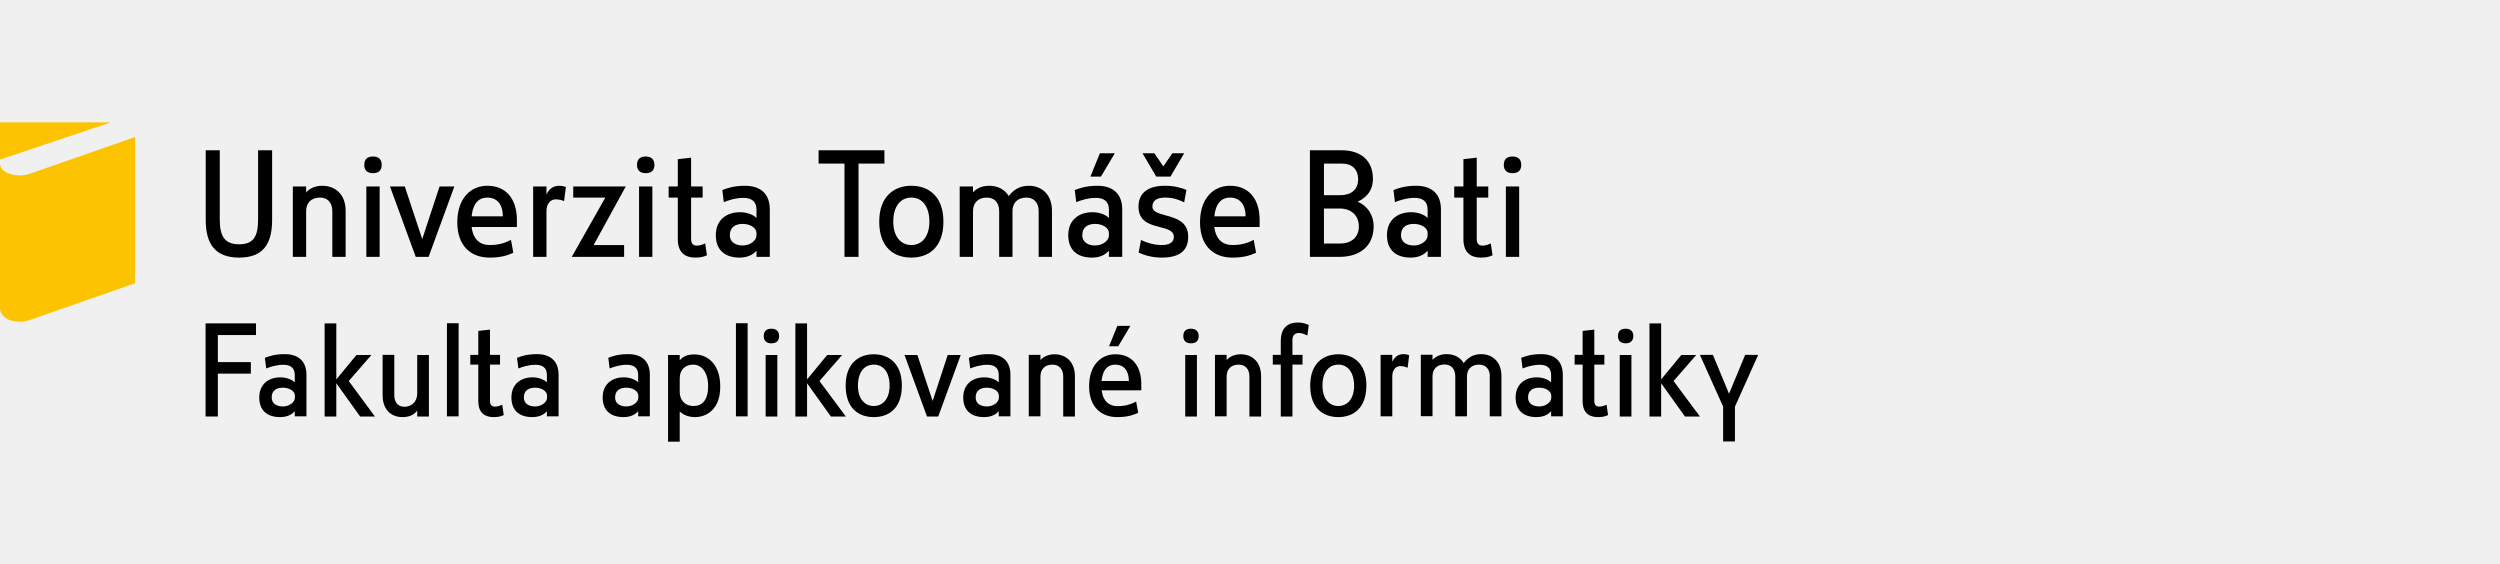
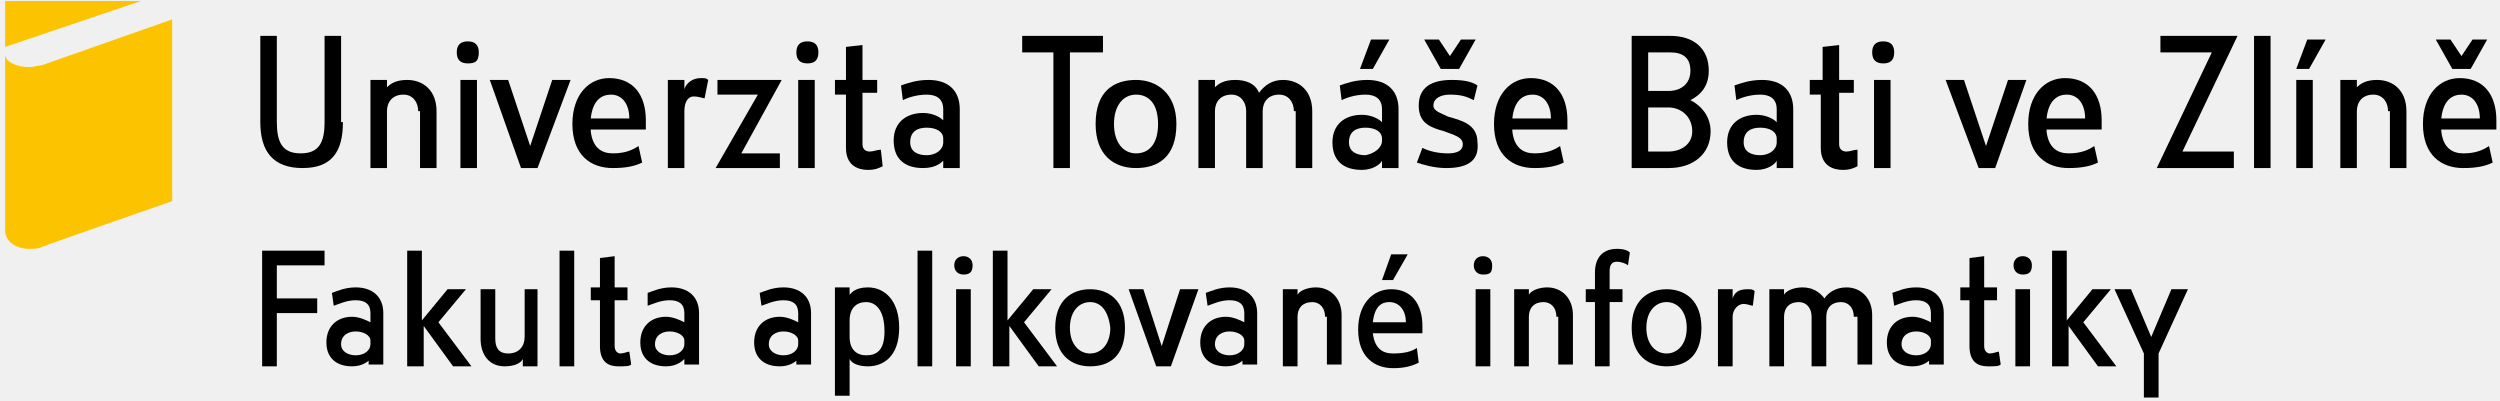
- <svg xmlns="http://www.w3.org/2000/svg" width="940" height="212" viewBox="0 0 940 212" fill="none">
-   <g clip-path="url(#clip0)">
-     <path d="M94.312 136.097V140.488H81.911V156.606H77.296V121.59H96.258V125.981H81.911V136.152H94.312V136.097Z" fill="black" />
-     <path d="M110.883 154.55C110.16 155.384 108.603 156.829 105.322 156.829C100.318 156.829 97.481 154.217 97.481 149.437C97.481 144.545 100.874 141.878 105.434 141.878C107.88 141.878 109.882 142.822 110.827 143.767V140.933C110.827 138.154 108.992 137.153 106.546 137.153C103.821 137.153 101.374 138.042 100.095 138.543L99.595 134.541C100.985 133.985 103.32 133.151 107.046 133.151C112.273 133.151 115.22 135.875 115.22 140.933V156.551H110.827V154.55H110.883ZM110.883 148.77C110.883 146.991 108.714 145.768 106.379 145.768C104.099 145.768 102.153 146.713 102.153 149.437C102.153 151.938 104.266 152.827 106.379 152.827C108.881 152.827 110.883 151.16 110.883 149.548V148.77Z" fill="black" />
-     <path d="M126.454 156.606H122.061V121.59H126.454V142.655L134.016 133.484H139.633L131.125 143.267L140.967 156.606H135.407L126.454 144.1V156.606Z" fill="black" />
-     <path d="M156.871 154.384C156.093 155.384 154.758 156.829 151.31 156.829C146.806 156.829 143.859 153.772 143.859 148.603V133.43H148.252V148.492C148.252 151.104 149.475 152.939 152.033 152.939C155.203 152.939 156.871 150.604 156.871 147.992V133.485H161.264V156.607H156.871V154.384Z" fill="black" />
-     <path d="M172.442 121.536V156.552H168.049V121.536H172.442Z" fill="black" />
-     <path d="M189.402 156.052C188.624 156.441 187.623 156.83 185.621 156.83C182.952 156.83 179.838 155.829 179.838 150.772V137.099H176.835V133.43H179.838V124.426L184.231 123.926V133.43H188.012V137.099H184.231V150.772C184.231 152.439 185.12 152.884 186.066 152.884C187.178 152.884 188.012 152.55 188.846 152.161L189.402 156.052Z" fill="black" />
-     <path d="M205.696 154.55C204.972 155.384 203.416 156.829 200.134 156.829C195.13 156.829 192.294 154.217 192.294 149.437C192.294 144.545 195.686 141.878 200.246 141.878C202.692 141.878 204.693 142.822 205.639 143.767V140.933C205.639 138.154 203.805 137.153 201.358 137.153C198.633 137.153 196.186 138.042 194.907 138.543L194.407 134.541C195.797 133.985 198.133 133.151 201.858 133.151C207.085 133.151 210.032 135.875 210.032 140.933V156.551H205.639V154.55H205.696ZM205.696 148.77C205.696 146.991 203.526 145.768 201.191 145.768C198.911 145.768 196.965 146.713 196.965 149.437C196.965 151.938 199.078 152.827 201.191 152.827C203.693 152.827 205.696 151.16 205.696 149.548V148.77Z" fill="black" />
-     <path d="M240.006 154.55C239.282 155.384 237.726 156.829 234.445 156.829C229.44 156.829 226.604 154.217 226.604 149.437C226.604 144.545 229.997 141.878 234.555 141.878C237.002 141.878 239.005 142.822 239.951 143.767V140.933C239.951 138.154 238.114 137.153 235.668 137.153C232.944 137.153 230.497 138.042 229.218 138.543L228.718 134.541C230.107 133.985 232.387 133.151 236.168 133.151C241.395 133.151 244.342 135.875 244.342 140.933V156.551H239.951V154.55H240.006ZM240.006 148.77C240.006 146.991 237.838 145.768 235.501 145.768C233.221 145.768 231.274 146.713 231.274 149.437C231.274 151.938 233.388 152.827 235.501 152.827C238.005 152.827 240.006 151.16 240.006 149.548V148.77Z" fill="black" />
-     <path d="M261.36 156.829C258.079 156.829 256.354 155.44 255.575 154.717V166.056H251.182V133.485H255.575V135.486C256.242 134.708 257.522 133.263 261.136 133.263C266.087 133.263 270.813 136.987 270.813 145.268C270.868 153.994 265.586 156.829 261.36 156.829ZM260.693 137.098C257.855 137.098 255.575 138.765 255.575 142.378V147.213C255.575 150.937 258.022 152.66 260.693 152.66C263.75 152.66 266.253 150.826 266.253 145.157C266.253 139.543 263.416 137.098 260.693 137.098Z" fill="black" />
-     <path d="M281.101 121.536V156.552H276.708V121.536H281.101Z" fill="black" />
-     <path d="M290.054 129.094C288.217 129.094 287.162 128.149 287.162 126.371C287.162 124.537 288.163 123.592 290.054 123.592C291.834 123.592 292.944 124.537 292.944 126.371C292.944 128.205 291.889 129.094 290.054 129.094ZM292.277 133.485V156.607H287.884V133.485H292.277Z" fill="black" />
-     <path d="M303.455 156.606H299.062V121.59H303.455V142.655L311.018 133.484H316.633L308.125 143.267L318.024 156.606H312.409L303.455 144.1V156.606Z" fill="black" />
-     <path d="M328.534 156.829C322.863 156.829 317.969 153.55 317.969 144.99C317.969 136.431 323.085 133.207 328.534 133.207C334.039 133.207 339.1 136.486 339.1 144.99C339.1 153.605 334.151 156.829 328.534 156.829ZM328.534 137.098C325.086 137.098 322.584 139.821 322.584 144.99C322.584 149.993 325.143 152.66 328.534 152.66C331.926 152.66 334.485 149.993 334.485 144.99C334.485 139.821 332.038 137.098 328.534 137.098Z" fill="black" />
-     <path d="M340.1 133.485H344.939L350.666 150.771L356.339 133.485H361.232L352.779 156.607H348.553L340.1 133.485Z" fill="black" />
-     <path d="M375.58 154.55C374.856 155.384 373.3 156.829 370.019 156.829C365.013 156.829 362.178 154.217 362.178 149.437C362.178 144.545 365.569 141.878 370.129 141.878C372.576 141.878 374.579 142.822 375.523 143.767V140.933C375.523 138.154 373.688 137.153 371.241 137.153C368.516 137.153 366.069 138.042 364.792 138.543L364.291 134.541C365.681 133.985 368.016 133.151 371.742 133.151C376.969 133.151 379.916 135.875 379.916 140.933V156.551H375.523V154.55H375.58ZM375.58 148.77C375.58 146.991 373.409 145.768 371.075 145.768C368.795 145.768 366.848 146.713 366.848 149.437C366.848 151.938 368.961 152.827 371.075 152.827C373.633 152.827 375.58 151.16 375.58 149.548V148.77Z" fill="black" />
-     <path d="M399.769 141.544C399.769 138.932 398.323 137.098 395.764 137.098C392.762 137.098 391.204 138.932 391.204 141.544V156.551H386.813V133.429H391.204V135.375C392.04 134.43 393.763 133.207 396.488 133.207C400.991 133.207 404.162 136.264 404.162 141.433V156.607H399.769V141.544Z" fill="black" />
-     <path d="M414.228 146.769C414.728 150.993 417.175 152.716 420.122 152.716C423.457 152.716 425.459 151.882 427.183 150.993L427.962 155.217C425.849 156.162 423.736 156.829 420.065 156.829C414.228 156.829 409.501 153.216 409.501 145.212C409.501 137.375 413.894 133.207 419.398 133.207C425.682 133.207 429.13 137.653 429.13 144.434V146.769H414.228ZM424.458 143.267C424.458 139.209 422.457 137.097 419.343 137.097C416.951 137.097 414.671 138.431 414.171 143.267H424.458ZM420.122 122.535H425.015L420.455 130.205H417.008L420.122 122.535Z" fill="black" />
-     <path d="M447.814 129.094C445.979 129.094 444.923 128.149 444.923 126.371C444.923 124.537 445.924 123.592 447.814 123.592C449.593 123.592 450.706 124.537 450.706 126.371C450.706 128.205 449.65 129.094 447.814 129.094ZM450.039 133.485V156.607H445.645V133.485H450.039Z" fill="black" />
-     <path d="M469.78 141.544C469.78 138.932 468.334 137.098 465.777 137.098C462.773 137.098 461.217 138.932 461.217 141.544V156.551H456.824V133.429H461.217V135.375C462.051 134.43 463.774 133.207 466.499 133.207C471.004 133.207 474.173 136.264 474.173 141.433V156.607H469.78V141.544Z" fill="black" />
-     <path d="M491.579 126.149C490.745 125.76 489.575 125.204 488.465 125.204C486.74 125.204 485.961 126.204 485.961 127.816V133.43H489.742V137.098H485.961V156.607H481.568V137.098H478.566V133.43H481.568V128.317C481.568 123.259 484.181 121.258 488.019 121.258C490.021 121.258 491.355 121.869 492.079 122.203L491.579 126.149Z" fill="black" />
-     <path d="M503.2 156.829C497.583 156.829 492.634 153.55 492.634 144.99C492.634 136.431 497.75 133.207 503.2 133.207C508.706 133.207 513.766 136.486 513.766 144.99C513.71 153.605 508.761 156.829 503.2 156.829ZM503.2 137.098C499.753 137.098 497.249 139.821 497.249 144.99C497.249 149.993 499.808 152.66 503.2 152.66C506.593 152.66 509.15 149.993 509.15 144.99C509.095 139.821 506.648 137.098 503.2 137.098Z" fill="black" />
-     <path d="M529.281 138.265C528.724 138.042 527.778 137.653 526.556 137.653C524.721 137.653 523.497 139.154 523.497 141.544V156.551H519.104V133.429H523.497V136.042C524.221 134.541 525.388 133.151 527.723 133.151C528.614 133.151 529.448 133.374 529.837 133.596L529.281 138.265Z" fill="black" />
-     <path d="M560.199 141.544C560.199 138.932 558.753 137.098 556.139 137.098C553.137 137.098 551.579 138.932 551.579 141.544V156.551H547.186V141.489C547.186 138.876 545.742 137.042 543.183 137.042C540.179 137.042 538.623 138.876 538.623 141.489V156.495H534.23V133.374H538.623V135.319C539.457 134.374 541.182 133.151 543.905 133.151C546.797 133.151 549.077 134.374 550.357 136.542C551.579 134.819 553.692 133.151 556.863 133.151C561.366 133.151 564.537 136.208 564.537 141.377V156.551H560.144V141.544H560.199Z" fill="black" />
-     <path d="M583.277 154.55C582.553 155.384 580.997 156.829 577.717 156.829C572.711 156.829 569.874 154.217 569.874 149.437C569.874 144.545 573.266 141.878 577.826 141.878C580.273 141.878 582.275 142.822 583.22 143.767V140.933C583.22 138.154 581.386 137.153 578.939 137.153C576.213 137.153 573.767 138.042 572.487 138.543L571.987 134.541C573.378 133.985 575.658 133.151 579.439 133.151C584.666 133.151 587.614 135.875 587.614 140.933V156.551H583.22V154.55H583.277ZM583.277 148.77C583.277 146.991 581.107 145.768 578.772 145.768C576.492 145.768 574.546 146.713 574.546 149.437C574.546 151.938 576.659 152.827 578.772 152.827C581.274 152.827 583.277 151.16 583.277 149.548V148.77Z" fill="black" />
-     <path d="M604.629 156.052C603.852 156.441 602.851 156.83 600.848 156.83C598.179 156.83 595.066 155.829 595.066 150.772V137.099H592.062V133.43H595.066V124.426L599.459 123.926V133.43H603.24V137.099H599.459V150.772C599.459 152.439 600.348 152.884 601.293 152.884C602.406 152.884 603.24 152.55 604.074 152.161L604.629 156.052Z" fill="black" />
-     <path d="M611.247 129.094C609.413 129.094 608.355 128.149 608.355 126.371C608.355 124.537 609.356 123.592 611.247 123.592C613.027 123.592 614.139 124.537 614.139 126.371C614.082 128.205 613.027 129.094 611.247 129.094ZM613.415 133.485V156.607H609.022V133.485H613.415Z" fill="black" />
-     <path d="M624.594 156.606H620.2V121.59H624.594V142.655L632.156 133.484H637.773L629.263 143.267L639.162 156.606H633.547L624.594 144.1V156.606Z" fill="black" />
-     <path d="M647.894 166V152.883L639.163 133.43H644.056L650.117 148.048L656.178 133.43H661.072L652.342 152.883V166H647.894Z" fill="black" />
-     <path d="M41.149 46.167L-0.001 60.007V46H41.149V46.167ZM0.166 62.119C0.166 64.12 3.447 65.954 7.34 65.954C8.785 65.954 10.176 65.676 11.343 65.287C12.567 64.898 50.825 51.502 50.825 51.502V106.472C50.825 106.472 12.289 119.923 11.232 120.312C10.12 120.701 8.507 120.979 7.228 120.979C3.28 120.979 -0.056 118.978 -0.056 115.421V62.119H0.166Z" fill="#FCC400" />
-     <path d="M102.319 82.739C102.319 91.855 98.816 96.857 89.919 96.857C81.021 96.857 77.351 91.855 77.351 82.739V56.505H82.634V82.517C82.634 88.686 84.358 91.855 89.919 91.855C95.479 91.855 97.037 88.686 97.037 82.517V56.505H102.319V82.739Z" fill="black" />
-     <path d="M124.952 79.349C124.952 76.348 123.284 74.291 120.336 74.291C116.889 74.291 115.109 76.403 115.109 79.405V96.579H110.104V70.123H115.109V72.346C116.054 71.234 118.001 69.845 121.171 69.845C126.342 69.845 129.957 73.347 129.957 79.238V96.579H124.952V79.349Z" fill="black" />
-     <path d="M140.244 65.12C138.131 65.12 136.963 64.008 136.963 62.007C136.963 59.895 138.131 58.839 140.244 58.839C142.302 58.839 143.525 59.895 143.525 62.007C143.525 64.119 142.302 65.12 140.244 65.12ZM142.747 70.122V96.579H137.742V70.122H142.747Z" fill="black" />
-     <path d="M146.639 70.123H152.2L158.762 89.91L165.268 70.123H170.829L161.153 96.58H156.315L146.639 70.123Z" fill="black" />
-     <path d="M177.335 85.352C177.891 90.188 180.672 92.133 184.064 92.133C187.901 92.133 190.181 91.188 192.127 90.188L193.017 95.023C190.626 96.135 188.179 96.857 184.008 96.857C177.335 96.857 171.941 92.744 171.941 83.573C171.941 74.625 176.946 69.845 183.23 69.845C190.403 69.845 194.351 74.958 194.351 82.684V85.352H177.335ZM189.069 81.35C189.069 76.737 186.789 74.291 183.23 74.291C180.505 74.291 177.891 75.848 177.335 81.35H189.069Z" fill="black" />
-     <path d="M212.091 75.625C211.479 75.347 210.366 74.958 208.977 74.958C206.864 74.958 205.472 76.681 205.472 79.405V96.579H200.468V70.123H205.472V73.124C206.306 71.401 207.641 69.845 210.311 69.845C211.312 69.845 212.258 70.123 212.758 70.345L212.091 75.625Z" fill="black" />
-     <path d="M234.667 96.58H214.981L227.605 74.291H215.538V70.123H235.279L223.212 92.133H234.667V96.58Z" fill="black" />
-     <path d="M242.786 65.12C240.673 65.12 239.506 64.008 239.506 62.007C239.506 59.895 240.673 58.839 242.786 58.839C244.843 58.839 246.067 59.895 246.067 62.007C246.067 64.119 244.843 65.12 242.786 65.12ZM245.288 70.122V96.579H240.285V70.122H245.288Z" fill="black" />
-     <path d="M265.808 95.967C264.917 96.412 263.75 96.856 261.47 96.856C258.413 96.856 254.853 95.689 254.853 89.908V74.29H251.406V70.122H254.853V59.839L259.857 59.283V70.122H264.195V74.29H259.857V89.908C259.857 91.798 260.86 92.354 261.97 92.354C263.249 92.354 264.195 91.965 265.141 91.52L265.808 95.967Z" fill="black" />
-     <path d="M284.436 94.245C283.603 95.19 281.823 96.857 278.097 96.857C272.369 96.857 269.144 93.856 269.144 88.409C269.144 82.795 273.036 79.794 278.264 79.794C281.044 79.794 283.381 80.85 284.436 81.962V78.738C284.436 75.57 282.323 74.403 279.543 74.403C276.429 74.403 273.649 75.403 272.148 76.014L271.59 71.457C273.203 70.845 275.817 69.845 280.1 69.845C286.049 69.845 289.442 72.957 289.442 78.738V96.579H284.436V94.245ZM284.436 87.631C284.436 85.574 281.935 84.185 279.264 84.185C276.651 84.185 274.428 85.296 274.428 88.409C274.428 91.244 276.817 92.3 279.264 92.3C282.156 92.3 284.436 90.41 284.436 88.52V87.631Z" fill="black" />
-     <path d="M317.524 96.579V61.507H307.792V56.505H332.538V61.507H322.806V96.579H317.524Z" fill="black" />
-     <path d="M342.659 96.857C336.207 96.857 330.592 93.133 330.592 83.351C330.592 73.569 336.431 69.845 342.659 69.845C348.942 69.845 354.726 73.569 354.726 83.351C354.726 93.133 349.054 96.857 342.659 96.857ZM342.659 74.291C338.711 74.291 335.874 77.404 335.874 83.351C335.874 89.076 338.821 92.133 342.659 92.133C346.552 92.133 349.444 89.076 349.444 83.351C349.444 77.404 346.607 74.291 342.659 74.291Z" fill="black" />
-     <path d="M390.537 79.349C390.537 76.348 388.869 74.291 385.922 74.291C382.474 74.291 380.695 76.403 380.695 79.405V96.579H375.689V79.349C375.689 76.348 374.021 74.291 371.074 74.291C367.627 74.291 365.847 76.403 365.847 79.405V96.579H360.842V70.123H365.847V72.346C366.793 71.234 368.739 69.845 371.908 69.845C375.189 69.845 377.802 71.234 379.306 73.736C380.695 71.735 383.141 69.845 386.756 69.845C391.928 69.845 395.542 73.347 395.542 79.238V96.579H390.537V79.349Z" fill="black" />
-     <path d="M416.951 94.245C416.117 95.19 414.337 96.858 410.611 96.858C404.884 96.858 401.66 93.856 401.66 88.409C401.66 82.796 405.551 79.794 410.778 79.794C413.558 79.794 415.895 80.85 416.951 81.962V78.738C416.951 75.57 414.838 74.403 412.057 74.403C408.944 74.403 406.163 75.403 404.662 76.015L404.107 71.457C405.718 70.846 408.331 69.845 412.615 69.845C418.564 69.845 421.956 72.958 421.956 78.738V96.58H416.951V94.245ZM416.951 87.631C416.951 85.575 414.449 84.185 411.781 84.185C409.167 84.185 406.942 85.297 406.942 88.409C406.942 91.244 409.334 92.3 411.781 92.3C414.671 92.3 416.951 90.41 416.951 88.52V87.631ZM413.558 57.617H419.176L413.949 66.399H410.001L413.558 57.617Z" fill="black" />
-     <path d="M436.804 96.858C432.633 96.858 429.742 95.69 428.129 94.968L429.018 90.243C431.132 91.244 433.802 92.133 436.804 92.133C439.139 92.133 441.364 91.466 441.364 89.076C441.364 86.686 438.805 86.075 435.97 85.352C432.299 84.407 428.073 83.24 428.073 77.738C428.073 72.402 431.799 69.845 438.026 69.845C441.698 69.845 444.311 70.679 446.091 71.401L445.257 76.07C443.199 75.125 441.197 74.292 438.138 74.292C435.136 74.292 433.3 75.292 433.3 77.682C433.3 79.572 435.47 80.183 438.026 80.906C441.919 81.962 446.758 83.185 446.758 88.965C446.758 94.023 443.811 96.858 436.804 96.858ZM429.576 57.617H434.024L437.416 62.564L440.807 57.617H445.257L440.085 66.399H434.746L429.576 57.617Z" fill="black" />
-     <path d="M456.6 85.352C457.157 90.188 459.938 92.133 463.33 92.133C467.166 92.133 469.446 91.188 471.393 90.188L472.281 95.023C469.892 96.135 467.445 96.857 463.273 96.857C456.6 96.857 451.206 92.744 451.206 83.573C451.206 74.625 456.212 69.845 462.494 69.845C469.668 69.845 473.618 74.958 473.618 82.684V85.352H456.6ZM468.334 81.35C468.334 76.737 466.054 74.291 462.494 74.291C459.771 74.291 457.157 75.848 456.6 81.35H468.334Z" fill="black" />
-     <path d="M503.646 96.579H492.523V56.505H504.48C511.875 56.505 516.214 60.562 516.214 67.177C516.214 71.734 513.822 74.235 510.484 75.847C514.1 77.348 516.49 80.794 516.49 85.074C516.49 92.299 511.542 96.579 503.646 96.579ZM504.535 61.507H497.807V73.401H503.813C507.927 73.401 510.653 71.401 510.653 67.454C510.653 63.397 508.094 61.507 504.535 61.507ZM503.813 78.404H497.807V91.577H503.813C507.982 91.577 510.929 89.298 510.929 85.185C510.929 80.905 507.927 78.404 503.813 78.404Z" fill="black" />
-     <path d="M536.788 94.245C535.954 95.19 534.175 96.857 530.449 96.857C524.721 96.857 521.495 93.856 521.495 88.409C521.495 82.795 525.388 79.794 530.615 79.794C533.396 79.794 535.731 80.85 536.788 81.962V78.738C536.788 75.57 534.675 74.403 531.895 74.403C528.781 74.403 526 75.403 524.497 76.014L523.942 71.457C525.555 70.845 528.169 69.845 532.45 69.845C538.401 69.845 541.792 72.957 541.792 78.738V96.579H536.788V94.245ZM536.788 87.631C536.788 85.574 534.284 84.185 531.616 84.185C529.002 84.185 526.777 85.296 526.777 88.409C526.777 91.244 529.169 92.3 531.616 92.3C534.508 92.3 536.788 90.41 536.788 88.52V87.631Z" fill="black" />
-     <path d="M561.199 95.967C560.311 96.412 559.143 96.856 556.863 96.856C553.804 96.856 550.245 95.689 550.245 89.908V74.29H546.797V70.122H550.245V59.839L555.25 59.283V70.122H559.587V74.29H555.25V89.908C555.25 91.798 556.251 92.354 557.363 92.354C558.643 92.354 559.587 91.965 560.532 91.52L561.199 95.967Z" fill="black" />
-     <path d="M568.706 65.12C566.593 65.12 565.426 64.008 565.426 62.007C565.426 59.895 566.593 58.839 568.706 58.839C570.765 58.839 571.987 59.895 571.987 62.007C571.987 64.119 570.765 65.12 568.706 65.12ZM571.21 70.122V96.579H566.205V70.122H571.21Z" fill="black" />
-   </g>
-   <defs>
-     <clipPath id="clip0">
-       <rect width="661.017" height="120" fill="white" transform="translate(0 46)" />
-     </clipPath>
-   </defs>
+ <svg xmlns="http://www.w3.org/2000/svg" width="406" height="65" viewBox="0 0 406 65" fill="none">
+   <path d="M51.515 48.461V50.846H44.956V59.492H42.571V40.709H52.707V43.095H44.956V48.461H51.515Z" fill="black" />
+   <path d="M60.162 58.3C59.864 58.599 58.97 59.493 57.181 59.493C54.498 59.493 53.007 58.002 53.007 55.617C53.007 52.934 54.796 51.443 57.181 51.443C58.373 51.443 59.566 52.039 60.162 52.337V50.847C60.162 49.356 59.268 48.76 57.777 48.76C56.286 48.76 55.094 49.356 54.199 49.654L53.901 47.567C54.796 47.269 55.988 46.673 57.777 46.673C60.46 46.673 62.249 48.164 62.249 50.847V59.195H59.864V58.3H60.162ZM60.162 55.319C60.162 54.425 58.97 53.828 57.777 53.828C56.584 53.828 55.392 54.425 55.392 55.915C55.392 57.108 56.584 57.704 57.777 57.704C59.268 57.704 60.162 56.81 60.162 55.915V55.319Z" fill="black" />
+   <path d="M68.512 59.492H66.127V40.709H68.512V52.039L72.686 46.97H75.667L71.195 52.337L76.562 59.492H73.58L68.81 52.933V59.492H68.512Z" fill="black" />
+   <path d="M84.905 58.3C84.607 58.897 83.713 59.493 81.924 59.493C79.539 59.493 78.048 57.704 78.048 55.021V46.971H80.433V55.021C80.433 56.512 81.029 57.406 82.52 57.406C84.309 57.406 85.204 56.214 85.204 54.723V46.971H87.29V59.493H84.905V58.3Z" fill="black" />
+   <path d="M93.254 40.71V59.493H90.869V40.71H93.254Z" fill="black" />
+   <path d="M102.501 59.195C102.203 59.493 101.607 59.493 100.414 59.493C98.924 59.493 97.433 58.897 97.433 56.213V48.76H95.942V46.673H97.433V41.903L99.818 41.605V46.673H101.905V48.76H99.818V56.213C99.818 57.108 100.414 57.406 100.712 57.406C101.309 57.406 101.905 57.108 102.203 57.108L102.501 59.195Z" fill="black" />
+   <path d="M111.14 58.3C110.842 58.599 109.948 59.493 108.159 59.493C105.476 59.493 103.985 58.002 103.985 55.617C103.985 52.934 105.774 51.443 108.159 51.443C109.352 51.443 110.544 52.039 111.14 52.337V50.847C111.14 49.356 110.246 48.76 108.755 48.76C107.265 48.76 106.072 49.356 105.178 49.654V47.567C106.072 47.269 107.265 46.673 109.053 46.673C111.737 46.673 113.526 48.164 113.526 50.847V59.195H111.14V58.3ZM111.14 55.319C111.14 54.425 109.948 53.828 108.755 53.828C107.563 53.828 106.37 54.425 106.37 55.915C106.37 57.108 107.563 57.704 108.755 57.704C110.246 57.704 111.14 56.81 111.14 55.915V55.319Z" fill="black" />
+   <path d="M129.628 58.3C129.33 58.599 128.435 59.493 126.646 59.493C123.963 59.493 122.472 58.002 122.472 55.617C122.472 52.934 124.261 51.443 126.646 51.443C127.839 51.443 129.031 52.039 129.628 52.337V50.847C129.628 49.356 128.733 48.76 127.243 48.76C125.752 48.76 124.559 49.356 123.665 49.654L123.367 47.567C124.261 47.269 125.454 46.673 127.243 46.673C129.926 46.673 131.715 48.164 131.715 50.847V59.195H129.33V58.3H129.628ZM129.628 55.319C129.628 54.425 128.435 53.828 127.243 53.828C126.05 53.828 124.857 54.425 124.857 55.915C124.857 57.108 126.05 57.704 127.243 57.704C128.733 57.704 129.628 56.81 129.628 55.915V55.319Z" fill="black" />
+   <path d="M140.959 59.493C139.17 59.493 138.275 58.897 137.977 58.3V64.263H135.592V46.673H137.977V47.865C138.275 47.567 138.872 46.673 140.959 46.673C143.642 46.673 146.027 48.76 146.027 53.232C146.027 58.002 143.344 59.493 140.959 59.493ZM140.661 49.058C139.17 49.058 137.977 49.952 137.977 52.039V54.723C137.977 56.81 139.17 57.704 140.661 57.704C142.449 57.704 143.642 56.81 143.642 53.828C143.642 50.251 142.151 49.058 140.661 49.058Z" fill="black" />
+   <path d="M151.392 40.71V59.493H149.007V40.71H151.392Z" fill="black" />
+   <path d="M156.462 44.586C155.568 44.586 154.971 43.99 154.971 43.095C154.971 42.201 155.568 41.605 156.462 41.605C157.357 41.605 157.953 42.201 157.953 43.095C157.953 44.288 157.357 44.586 156.462 44.586ZM157.655 46.971V59.493H155.27V46.971H157.655Z" fill="black" />
+   <path d="M163.62 59.493H161.235V40.71H163.62V52.04L167.794 46.971H170.775L166.303 52.338L171.67 59.493H168.688L163.918 52.934V59.493H163.62Z" fill="black" />
+   <path d="M177.033 59.493C174.051 59.493 171.368 57.704 171.368 53.232C171.368 48.76 174.051 46.971 177.033 46.971C180.014 46.971 182.697 48.76 182.697 53.232C182.697 58.002 180.014 59.493 177.033 59.493ZM177.033 49.058C175.244 49.058 173.753 50.549 173.753 53.232C173.753 55.915 175.244 57.406 177.033 57.406C178.822 57.406 180.312 55.915 180.312 53.232C180.014 50.549 178.822 49.058 177.033 49.058Z" fill="black" />
+   <path d="M183.293 46.971H185.679L188.66 56.214L191.641 46.971H194.623L190.151 59.493H187.766L183.293 46.971Z" fill="black" />
+   <path d="M202.076 58.3C201.778 58.599 200.883 59.493 199.094 59.493C196.411 59.493 194.92 58.002 194.92 55.617C194.92 52.934 196.709 51.443 199.094 51.443C200.287 51.443 201.479 52.039 202.076 52.337V50.847C202.076 49.356 201.181 48.76 199.691 48.76C198.2 48.76 197.007 49.356 196.113 49.654L195.815 47.567C196.709 47.269 197.902 46.673 199.691 46.673C202.374 46.673 204.163 48.164 204.163 50.847V59.195H201.778V58.3H202.076ZM202.076 55.319C202.076 54.425 200.883 53.828 199.691 53.828C198.498 53.828 197.305 54.425 197.305 55.915C197.305 57.108 198.498 57.704 199.691 57.704C201.181 57.704 202.076 56.81 202.076 55.915V55.319Z" fill="black" />
+   <path d="M215.192 51.443C215.192 49.952 214.297 49.058 213.105 49.058C211.614 49.058 210.72 49.952 210.72 51.443V59.493H208.335V46.971H210.72V47.865C211.018 47.269 212.21 46.673 213.701 46.673C216.086 46.673 217.875 48.462 217.875 51.145V59.195H215.49V51.443H215.192Z" fill="black" />
+   <path d="M222.948 54.126C223.246 56.511 224.438 57.405 226.227 57.405C228.016 57.405 229.209 57.107 230.103 56.511L230.401 58.896C229.209 59.492 228.016 59.79 226.227 59.79C223.246 59.79 220.563 58.002 220.563 53.529C220.563 49.355 222.948 46.97 225.929 46.97C229.209 46.97 230.998 49.355 230.998 52.933V54.126H222.948ZM228.314 52.337C228.314 50.25 227.122 49.057 225.631 49.057C224.438 49.057 223.246 49.654 222.948 52.337H228.314ZM225.929 41.306H228.612L226.227 45.48H224.438L225.929 41.306Z" fill="black" />
+   <path d="M240.835 44.586C239.941 44.586 239.344 43.99 239.344 43.095C239.344 42.201 239.941 41.605 240.835 41.605C241.73 41.605 242.326 42.201 242.326 43.095C242.326 44.288 242.028 44.586 240.835 44.586ZM242.028 46.971V59.493H239.643V46.971H242.028Z" fill="black" />
+   <path d="M252.76 51.443C252.76 49.952 251.865 49.058 250.673 49.058C249.182 49.058 248.288 49.952 248.288 51.443V59.493H245.903V46.971H248.288V47.865C248.586 47.269 249.778 46.673 251.269 46.673C253.654 46.673 255.443 48.462 255.443 51.145V59.195H253.058V51.443H252.76Z" fill="black" />
+   <path d="M264.386 43.095C264.088 42.797 263.194 42.499 262.598 42.499C261.703 42.499 261.405 43.095 261.405 43.989V46.971H263.492V49.058H261.405V59.493H259.02V49.058H257.529V46.971H259.02V44.287C259.02 41.604 260.511 40.412 262.598 40.412C263.79 40.412 264.386 40.71 264.685 41.008L264.386 43.095Z" fill="black" />
+   <path d="M270.648 59.493C267.666 59.493 264.983 57.704 264.983 53.232C264.983 48.76 267.666 46.971 270.648 46.971C273.629 46.971 276.312 48.76 276.312 53.232C276.312 58.002 273.629 59.493 270.648 59.493ZM270.648 49.058C268.859 49.058 267.368 50.549 267.368 53.232C267.368 55.915 268.859 57.406 270.648 57.406C272.436 57.406 273.927 55.915 273.927 53.232C273.927 50.549 272.436 49.058 270.648 49.058Z" fill="black" />
+   <path d="M284.659 49.654C284.361 49.654 283.765 49.356 283.169 49.356C282.274 49.356 281.38 50.251 281.38 51.443V59.493H278.995V46.971H281.38V48.462C281.678 47.568 282.274 46.971 283.765 46.971C284.361 46.971 284.659 46.971 284.957 47.269L284.659 49.654Z" fill="black" />
+   <path d="M301.059 51.443C301.059 49.952 300.165 49.058 298.972 49.058C297.481 49.058 296.587 49.952 296.587 51.443V59.493H294.202V51.443C294.202 49.952 293.307 49.058 292.115 49.058C290.624 49.058 289.73 49.952 289.73 51.443V59.493H287.345V46.971H289.73V47.865C290.028 47.269 291.22 46.673 292.711 46.673C294.202 46.673 295.394 47.269 296.289 48.462C296.885 47.567 298.078 46.673 299.867 46.673C302.252 46.673 304.04 48.462 304.04 51.145V59.195H301.655V51.443H301.059Z" fill="black" />
+   <path d="M313.58 58.3C313.282 58.599 312.388 59.493 310.599 59.493C307.916 59.493 306.425 58.002 306.425 55.617C306.425 52.934 308.214 51.443 310.599 51.443C311.791 51.443 312.984 52.039 313.58 52.337V50.847C313.58 49.356 312.686 48.76 311.195 48.76C309.704 48.76 308.512 49.356 307.617 49.654L307.319 47.567C308.214 47.269 309.406 46.673 311.195 46.673C313.878 46.673 315.667 48.164 315.667 50.847V59.195H313.282V58.3H313.58ZM313.58 55.319C313.58 54.425 312.388 53.828 311.195 53.828C310.003 53.828 308.81 54.425 308.81 55.915C308.81 57.108 310.003 57.704 311.195 57.704C312.686 57.704 313.58 56.81 313.58 55.915V55.319Z" fill="black" />
+   <path d="M324.913 59.195C324.615 59.493 324.019 59.493 322.826 59.493C321.336 59.493 319.845 58.897 319.845 56.213V48.76H318.354V46.673H319.845V41.903L322.23 41.605V46.673H324.317V48.76H322.23V56.213C322.23 57.108 322.826 57.406 323.125 57.406C323.721 57.406 324.317 57.108 324.615 57.108L324.913 59.195Z" fill="black" />
+   <path d="M328.489 44.586C327.595 44.586 326.999 43.99 326.999 43.095C326.999 42.201 327.595 41.605 328.489 41.605C329.384 41.605 329.98 42.201 329.98 43.095C329.98 44.288 329.384 44.586 328.489 44.586ZM329.682 46.971V59.493H327.297V46.971H329.682Z" fill="black" />
+   <path d="M335.643 59.493H333.258V40.71H335.643V52.04L339.817 46.971H342.799L338.326 52.338L343.693 59.493H340.712L335.941 52.934V59.493H335.643Z" fill="black" />
+   <path d="M348.166 64.561V57.406L343.396 46.971H346.079L349.358 54.723L352.638 46.971H355.321L350.551 57.406V64.561H348.166Z" fill="black" />
+   <path d="M22.896 0.162L0.833 7.616V0.162H22.896ZM0.833 8.808C0.833 10.001 2.622 10.895 4.709 10.895C5.604 10.895 6.2 10.597 6.796 10.597C7.691 10.299 27.964 3.144 27.964 3.144V32.659C27.964 32.659 7.392 39.815 6.796 40.113C6.2 40.411 5.305 40.411 4.709 40.411C2.622 40.411 0.833 39.218 0.833 37.43V8.808Z" fill="#FCC400" />
+   <path d="M55.692 19.838C55.692 24.608 53.903 27.292 49.133 27.292C44.362 27.292 42.275 24.608 42.275 19.838V5.826H44.959V19.838C44.959 23.118 45.853 24.907 48.834 24.907C51.816 24.907 52.71 23.118 52.71 19.838V5.826H55.394V19.838H55.692Z" fill="black" />
+   <path d="M67.913 18.05C67.913 16.56 67.019 15.367 65.528 15.367C63.739 15.367 62.845 16.56 62.845 18.05V27.293H60.161V12.982H62.845V14.175C63.441 13.578 64.335 12.982 66.124 12.982C68.807 12.982 70.894 14.771 70.894 18.05V27.293H68.211V18.05H67.913Z" fill="black" />
+   <path d="M75.966 10.297C74.773 10.297 74.177 9.701 74.177 8.509C74.177 7.316 74.773 6.72 75.966 6.72C77.159 6.72 77.755 7.316 77.755 8.509C77.755 9.999 77.159 10.297 75.966 10.297ZM77.457 12.981V27.291H74.773V12.981H77.457Z" fill="black" />
+   <path d="M79.545 12.982H82.526L86.104 23.715L89.681 12.982H92.663L87.296 27.293H84.613L79.545 12.982Z" fill="black" />
+   <path d="M95.94 21.329C96.239 24.012 97.729 24.907 99.518 24.907C101.605 24.907 102.798 24.311 103.692 23.714L104.288 26.398C103.096 26.994 101.605 27.292 99.518 27.292C95.94 27.292 92.959 25.205 92.959 20.137C92.959 15.366 95.642 12.683 98.922 12.683C102.798 12.683 104.885 15.366 104.885 19.54V21.031H95.94V21.329ZM102.201 19.242C102.201 16.857 101.009 15.366 99.22 15.366C97.729 15.366 96.239 16.261 95.94 19.242H102.201Z" fill="black" />
+   <path d="M114.423 15.963C114.125 15.963 113.528 15.665 112.634 15.665C111.74 15.665 111.143 16.559 111.143 18.05V27.292H108.46V12.981H111.143V14.472C111.441 13.578 112.336 12.683 113.826 12.683C114.423 12.683 114.721 12.683 115.019 12.981L114.423 15.963Z" fill="black" />
+   <path d="M126.651 27.293H116.216L123.074 15.367H116.514V12.982H126.949L120.39 24.907H126.651V27.293Z" fill="black" />
+   <path d="M131.121 10.297C129.929 10.297 129.332 9.701 129.332 8.509C129.332 7.316 129.929 6.72 131.121 6.72C132.314 6.72 132.91 7.316 132.91 8.509C132.91 9.999 132.015 10.297 131.121 10.297ZM132.314 12.981V27.291H129.63V12.981H132.314Z" fill="black" />
+   <path d="M143.347 26.995C142.751 27.293 142.155 27.591 140.962 27.591C139.471 27.591 137.384 26.995 137.384 24.013V15.367H135.596V12.982H137.384V7.616L140.068 7.317V12.982H142.453V15.069H140.068V23.417C140.068 24.311 140.664 24.61 141.26 24.61C141.857 24.61 142.453 24.311 143.049 24.311L143.347 26.995Z" fill="black" />
+   <path d="M153.181 26.1C152.883 26.398 151.989 27.293 149.902 27.293C146.921 27.293 145.132 25.802 145.132 22.821C145.132 19.839 147.219 18.349 149.902 18.349C151.393 18.349 152.585 18.945 153.181 19.541V17.752C153.181 15.963 151.989 15.367 150.498 15.367C148.709 15.367 147.219 15.963 146.622 16.262L146.324 13.876C147.219 13.578 148.709 12.982 150.796 12.982C154.076 12.982 155.865 14.771 155.865 17.752V27.293H153.181V26.1ZM153.181 22.522C153.181 21.33 151.989 20.734 150.498 20.734C149.008 20.734 147.815 21.33 147.815 23.119C147.815 24.609 149.008 25.206 150.498 25.206C151.989 25.206 153.181 24.311 153.181 23.119V22.522Z" fill="black" />
+   <path d="M171.073 27.292V8.509H166.004V5.826H179.122V8.509H173.756V27.292H171.073Z" fill="black" />
+   <path d="M184.489 27.293C180.911 27.293 177.929 25.206 177.929 20.137C177.929 14.771 180.911 12.982 184.489 12.982C187.768 12.982 191.048 15.069 191.048 20.137C191.048 25.504 188.066 27.293 184.489 27.293ZM184.489 15.367C182.402 15.367 180.911 17.156 180.911 20.137C180.911 23.119 182.402 24.907 184.489 24.907C186.576 24.907 188.066 23.417 188.066 20.137C188.066 16.858 186.576 15.367 184.489 15.367Z" fill="black" />
+   <path d="M210.128 18.05C210.128 16.56 209.234 15.367 207.743 15.367C205.954 15.367 205.06 16.56 205.06 18.05V27.293H202.376V18.05C202.376 16.56 201.482 15.367 199.991 15.367C198.202 15.367 197.308 16.56 197.308 18.05V27.293H194.625V12.982H197.308V14.175C197.904 13.578 198.799 12.982 200.588 12.982C202.376 12.982 203.867 13.578 204.463 15.069C205.358 13.876 206.55 12.982 208.339 12.982C211.022 12.982 213.109 14.771 213.109 18.05V27.293H210.426V18.05H210.128Z" fill="black" />
+   <path d="M224.439 26.101C224.141 26.697 222.948 27.591 221.159 27.591C218.178 27.591 216.389 26.101 216.389 23.119C216.389 20.138 218.476 18.647 221.159 18.647C222.65 18.647 223.843 19.243 224.439 19.84V17.753C224.439 15.964 223.246 15.367 221.756 15.367C219.967 15.367 218.476 15.964 217.88 16.262L217.582 13.877C218.476 13.579 219.967 12.982 222.054 12.982C225.333 12.982 227.122 14.771 227.122 17.753V27.293H224.439V26.101ZM224.439 22.523C224.439 21.33 223.246 20.734 221.756 20.734C220.265 20.734 219.072 21.33 219.072 23.119C219.072 24.61 220.265 25.206 221.756 25.206C223.246 24.908 224.439 24.014 224.439 22.821V22.523ZM222.65 6.423H225.631L222.948 11.194H220.861L222.65 6.423Z" fill="black" />
+   <path d="M234.872 27.293C232.785 27.293 230.997 26.697 230.102 26.399L230.997 24.014C232.189 24.61 233.68 24.908 235.17 24.908C236.363 24.908 237.556 24.61 237.556 23.417C237.556 22.225 236.065 21.927 234.574 21.33C232.487 20.734 230.4 20.138 230.4 17.156C230.4 14.175 232.487 12.982 235.767 12.982C237.854 12.982 239.046 13.281 239.941 13.877L239.344 16.262C238.152 15.666 237.257 15.367 235.469 15.367C233.978 15.367 232.785 15.964 232.785 17.156C232.785 18.051 233.978 18.349 235.17 18.945C237.257 19.541 239.941 20.138 239.941 23.119C240.239 25.802 238.748 27.293 234.872 27.293ZM231.295 6.423H233.68L235.469 9.107L237.257 6.423H239.643L236.959 11.194H233.978L231.295 6.423Z" fill="black" />
+   <path d="M245.606 21.329C245.904 24.012 247.395 24.907 249.184 24.907C251.271 24.907 252.463 24.311 253.358 23.714L253.954 26.398C252.762 26.994 251.271 27.292 249.184 27.292C245.606 27.292 242.625 25.205 242.625 20.137C242.625 15.366 245.308 12.683 248.588 12.683C252.463 12.683 254.55 15.366 254.55 19.54V21.031H245.606V21.329ZM251.867 19.242C251.867 16.857 250.675 15.366 248.886 15.366C247.395 15.366 245.904 16.261 245.606 19.242H251.867Z" fill="black" />
+   <path d="M270.945 27.292H264.982V5.826H271.243C275.119 5.826 277.504 7.913 277.504 11.49C277.504 13.876 276.312 15.366 274.523 16.261C276.312 17.155 277.802 18.944 277.802 21.329C277.802 24.907 275.119 27.292 270.945 27.292ZM271.243 8.509H267.665V14.77H270.945C273.032 14.77 274.523 13.577 274.523 11.49C274.523 9.403 273.33 8.509 271.243 8.509ZM270.945 17.453H267.665V24.608H270.945C273.032 24.608 274.821 23.416 274.821 21.329C274.821 18.944 273.032 17.453 270.945 17.453Z" fill="black" />
+   <path d="M288.537 26.1C288.239 26.696 287.046 27.591 285.257 27.591C282.276 27.591 280.487 26.1 280.487 23.119C280.487 20.137 282.574 18.647 285.257 18.647C286.748 18.647 287.941 19.243 288.537 19.839V17.752C288.537 15.963 287.344 15.367 285.854 15.367C284.065 15.367 282.574 15.963 281.978 16.262L281.68 13.876C282.574 13.578 284.065 12.982 286.152 12.982C289.431 12.982 291.22 14.771 291.22 17.752V27.293H288.537V26.1ZM288.537 22.522C288.537 21.33 287.344 20.734 285.854 20.734C284.363 20.734 283.17 21.33 283.17 23.119C283.17 24.609 284.363 25.206 285.854 25.206C287.344 25.206 288.537 24.311 288.537 23.119V22.522Z" fill="black" />
+   <path d="M301.657 26.995C301.061 27.293 300.465 27.591 299.272 27.591C297.782 27.591 295.695 26.995 295.695 24.013V15.367H293.906V12.982H295.993V7.616L298.676 7.317V12.982H301.061V15.069H298.676V23.417C298.676 24.311 299.272 24.61 299.869 24.61C300.465 24.61 301.061 24.311 301.657 24.311V26.995Z" fill="black" />
+   <path d="M305.832 10.297C304.64 10.297 304.043 9.701 304.043 8.509C304.043 7.316 304.64 6.72 305.832 6.72C307.025 6.72 307.621 7.316 307.621 8.509C307.621 9.999 306.726 10.297 305.832 10.297ZM307.025 12.981V27.291H304.341V12.981H307.025Z" fill="black" />
+   <path d="M315.969 12.982H318.95L322.528 23.715L326.105 12.982H329.087L324.018 27.293H321.335L315.969 12.982Z" fill="black" />
+   <path d="M332.364 21.329C332.663 24.012 334.153 24.907 335.942 24.907C338.029 24.907 339.222 24.311 340.116 23.714L340.712 26.398C339.52 26.994 338.029 27.292 335.942 27.292C332.364 27.292 329.383 25.205 329.383 20.137C329.383 15.366 332.066 12.683 335.346 12.683C339.222 12.683 341.309 15.366 341.309 19.54V21.031H332.364V21.329ZM338.625 19.242C338.625 16.857 337.433 15.366 335.644 15.366C334.153 15.366 332.663 16.261 332.364 19.242H338.625Z" fill="black" />
+   <path d="M362.777 27.292H350.255L359.2 8.509H350.852V5.826H363.374L354.429 24.608H362.777V27.292Z" fill="black" />
+   <path d="M368.738 5.826V27.292H366.055V5.826H368.738Z" fill="black" />
+   <path d="M374.7 6.423H377.682L374.998 11.194H372.911L374.7 6.423ZM375.595 12.982V27.293H372.911V12.982H375.595Z" fill="black" />
+   <path d="M387.822 18.05C387.822 16.56 386.928 15.367 385.437 15.367C383.648 15.367 382.754 16.56 382.754 18.05V27.293H380.071V12.982H382.754V14.175C383.35 13.578 384.245 12.982 386.033 12.982C388.717 12.982 390.804 14.771 390.804 18.05V27.293H388.12V18.05H387.822Z" fill="black" />
+   <path d="M396.467 21.33C396.765 24.014 398.255 24.908 400.044 24.908C402.131 24.908 403.324 24.312 404.218 23.715L404.814 26.399C403.622 26.995 402.131 27.293 400.044 27.293C396.467 27.293 393.485 25.206 393.485 20.138C393.485 15.367 396.168 12.684 399.448 12.684C403.324 12.684 405.411 15.367 405.411 19.541V21.032H396.467V21.33ZM395.572 6.423H397.957L399.746 9.107L401.535 6.423H403.92L401.237 11.194H398.255L395.572 6.423ZM402.727 19.243C402.727 16.858 401.535 15.367 399.746 15.367C398.255 15.367 396.765 16.262 396.467 19.243H402.727Z" fill="black" />
</svg>
